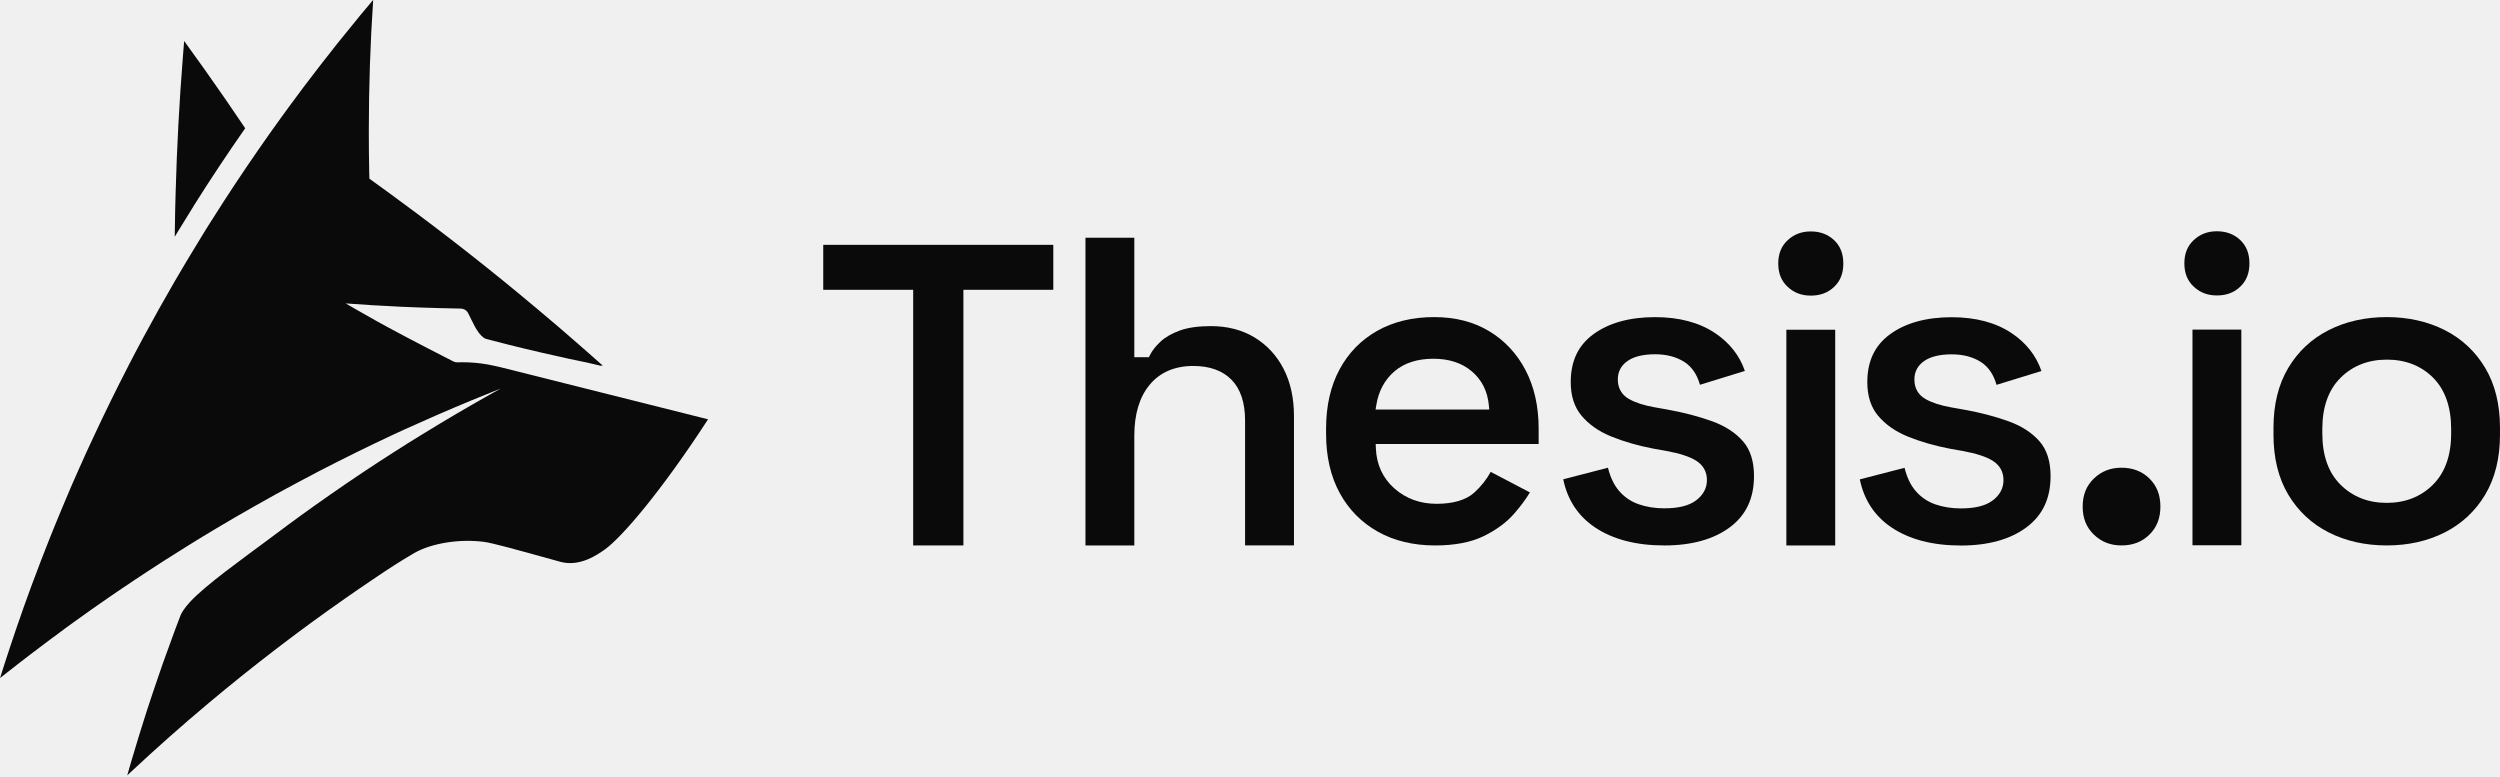
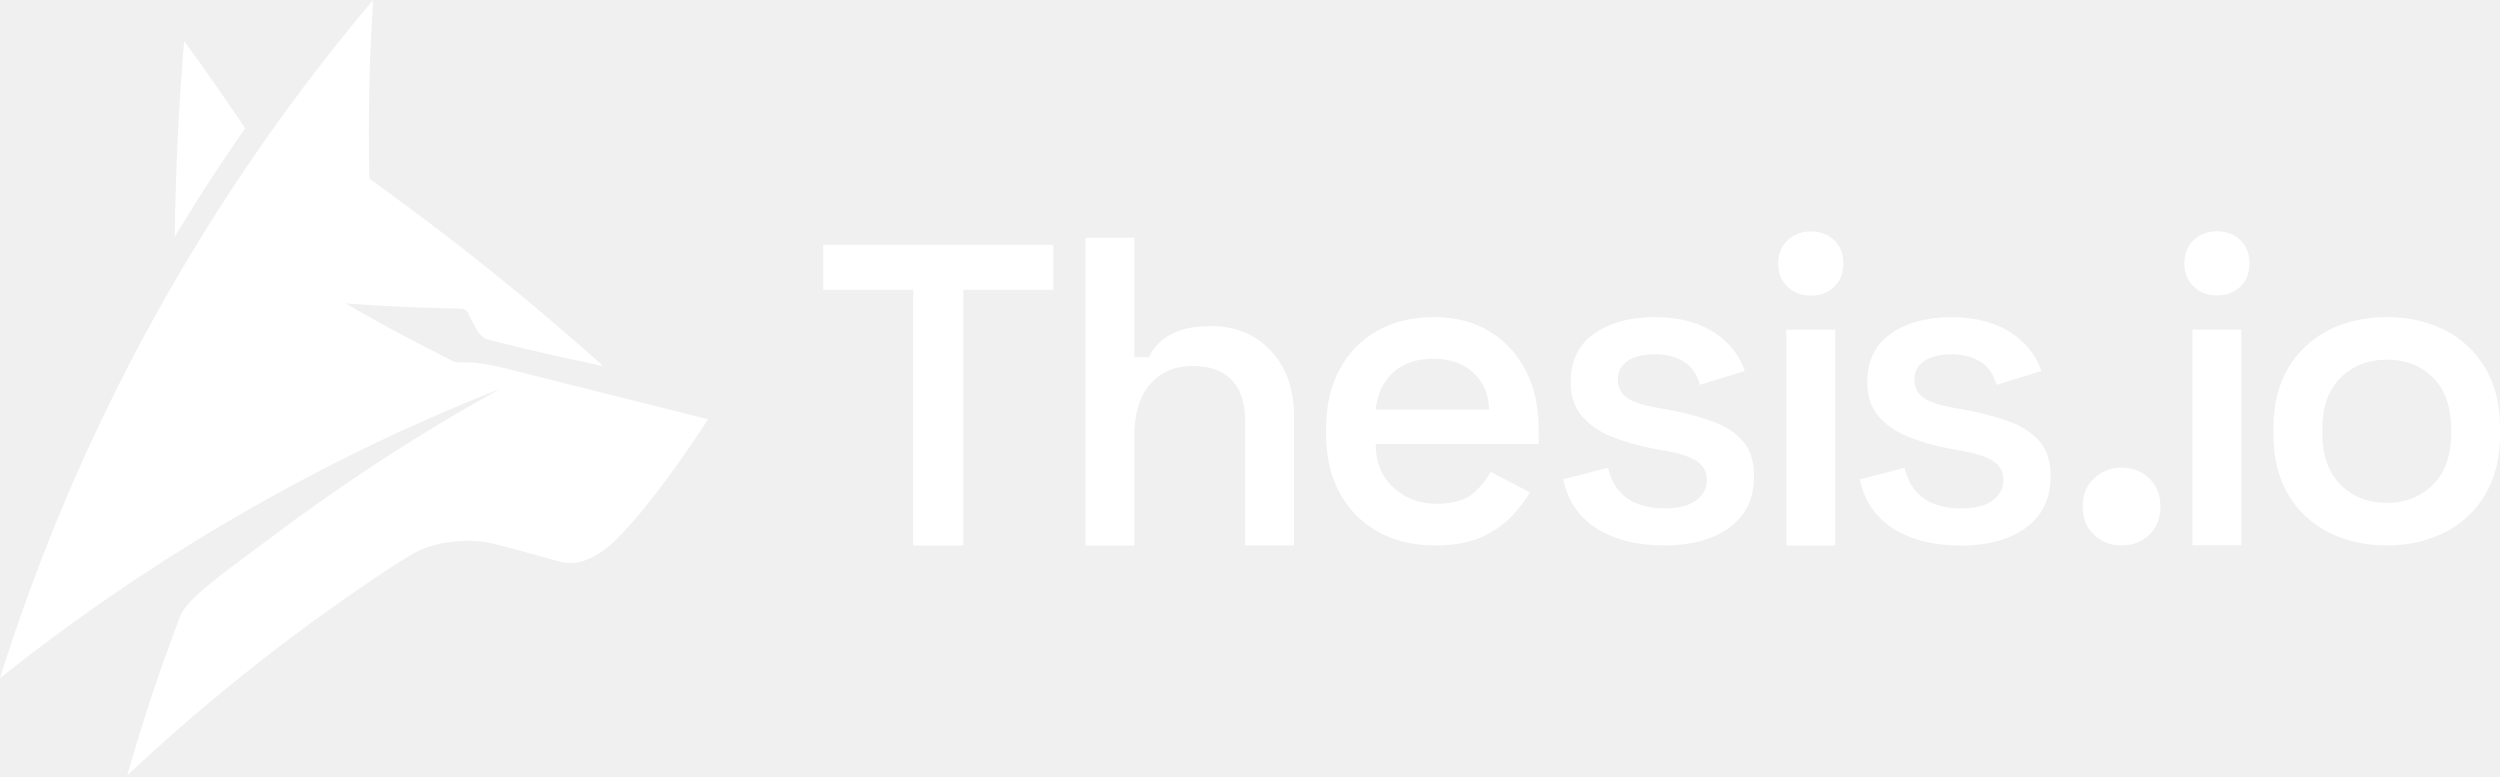
<svg xmlns="http://www.w3.org/2000/svg" id="Layer_2" data-name="Layer 2" viewBox="0 0 1256.33 390.04">
  <defs>
    <style>
      .cls-1 {
-         fill: #0a0a0a;
+         fill: #fff;
        stroke-width: 0px;
      }
    </style>
  </defs>
  <g id="Layer_1-2" data-name="Layer 1">
    <g>
      <g>
        <polygon class="cls-1" points="458.9 274.1 458.9 145.63 413.71 145.63 413.71 123.04 529.32 123.04 529.32 145.63 484.14 145.63 484.14 274.1 458.9 274.1" />
        <path class="cls-1" d="M625.69,274.1v-62.81c0-8.96-2.29-15.84-6.8-20.44-4.53-4.61-11-6.94-19.22-6.94-9.34,0-16.72,3.18-21.93,9.45-5.12,6.16-7.71,14.78-7.71,25.64v55.11h-24.55V119.47h24.55v60.05h7.32l.55-1.11c1.1-2.2,2.86-4.45,5.25-6.69,2.36-2.22,5.6-4.1,9.63-5.58,4.06-1.5,9.36-2.26,15.74-2.26,8.35,0,15.73,1.92,21.96,5.71,6.22,3.79,11.12,9.09,14.56,15.75,3.46,6.7,5.22,14.67,5.22,23.67v65.08h-24.55Z" />
        <path class="cls-1" d="M721.05,274.1c-10.79,0-20.41-2.32-28.6-6.89-8.16-4.55-14.61-11.07-19.16-19.38-4.57-8.35-6.89-18.36-6.89-29.75v-2.72c0-11.39,2.28-21.41,6.79-29.76,4.48-8.31,10.85-14.83,18.94-19.37,8.12-4.57,17.7-6.88,28.48-6.88s19.94,2.38,27.75,7.08c7.8,4.69,13.95,11.29,18.29,19.61,4.36,8.36,6.57,18.23,6.57,29.33v7.74h-81.89l.08,2.08c.32,8.23,3.44,15.04,9.28,20.23,5.79,5.15,12.94,7.76,21.27,7.76s14.89-1.93,19.03-5.74c3.39-3.12,6.12-6.58,8.13-10.31l19.71,10.33c-1.97,3.3-4.63,6.89-7.93,10.68-3.81,4.38-8.97,8.18-15.34,11.3-6.35,3.1-14.59,4.67-24.5,4.67ZM720.37,180.28c-8.16,0-14.78,2.15-19.67,6.38-4.88,4.23-7.92,9.89-9.05,16.83l-.38,2.32h57.12l-.2-2.19c-.65-7-3.52-12.71-8.51-16.97-4.96-4.23-11.46-6.37-19.31-6.37Z" />
        <path class="cls-1" d="M836.29,274.1c-14.18,0-25.93-3.09-34.91-9.17-8.37-5.67-13.69-13.76-15.81-24.07l22.48-5.81c1.15,4.64,2.93,8.43,5.28,11.28,2.72,3.3,6.14,5.68,10.18,7.08,3.89,1.35,8.19,2.04,12.78,2.04,7.16,0,12.36-1.28,15.92-3.9,3.7-2.73,5.57-6.2,5.57-10.33s-1.84-7.47-5.47-9.74c-3.27-2.04-8.24-3.65-15.21-4.92l-6.35-1.13c-7.66-1.47-14.78-3.53-21.13-6.12-6.16-2.5-11.16-6.01-14.86-10.42-3.6-4.29-5.42-9.95-5.42-16.84,0-10.6,3.73-18.48,11.42-24.11,7.77-5.68,18.2-8.57,31-8.57,12.07,0,22.22,2.71,30.16,8.04,7.28,4.9,12.3,11.29,14.93,19l-22.57,6.95c-1.46-5.17-4.05-8.99-7.71-11.38-4.02-2.62-9-3.95-14.8-3.95s-10.38,1.06-13.56,3.16c-3.45,2.27-5.21,5.47-5.21,9.49,0,4.32,1.91,7.7,5.54,9.78,3.2,1.84,7.54,3.26,12.89,4.2l6.34,1.13c8.31,1.48,15.94,3.48,22.67,5.92,6.52,2.36,11.73,5.76,15.49,10.08,3.66,4.22,5.51,10.06,5.51,17.38,0,11.22-3.93,19.63-12.01,25.71-8.14,6.12-19.29,9.23-33.13,9.23Z" />
        <path class="cls-1" d="M897.7,274.1v-108.4h24.55v108.4h-24.55ZM909.98,148.55c-4.66,0-8.47-1.45-11.66-4.44-3.16-2.95-4.69-6.78-4.69-11.68s1.53-8.73,4.69-11.68c3.2-2.99,7.01-4.45,11.66-4.45s8.64,1.45,11.76,4.43c3.09,2.96,4.59,6.78,4.59,11.7s-1.5,8.74-4.59,11.7c-3.12,2.98-6.97,4.43-11.76,4.43Z" />
        <path class="cls-1" d="M985.33,274.14c-14.18,0-25.93-3.09-34.91-9.17-8.37-5.67-13.69-13.76-15.81-24.07l22.48-5.81c1.15,4.64,2.93,8.43,5.28,11.28,2.72,3.3,6.14,5.68,10.18,7.08,3.89,1.35,8.19,2.04,12.78,2.04,7.16,0,12.36-1.28,15.92-3.9,3.7-2.73,5.57-6.2,5.57-10.33s-1.84-7.47-5.47-9.74c-3.27-2.04-8.24-3.65-15.21-4.92l-6.35-1.13c-7.66-1.47-14.78-3.53-21.13-6.12-6.16-2.51-11.16-6.01-14.86-10.42-3.6-4.29-5.42-9.95-5.42-16.84,0-10.6,3.73-18.48,11.42-24.11,7.77-5.68,18.2-8.57,31-8.57,12.07,0,22.22,2.71,30.16,8.04,7.28,4.9,12.3,11.29,14.93,19l-22.57,6.95c-1.46-5.17-4.05-8.99-7.71-11.38-4.02-2.62-9-3.95-14.8-3.95s-10.38,1.06-13.56,3.16c-3.45,2.27-5.21,5.47-5.21,9.49,0,4.32,1.91,7.7,5.54,9.78,3.2,1.84,7.54,3.26,12.89,4.2l6.34,1.13c8.31,1.48,15.94,3.48,22.67,5.92,6.51,2.36,11.73,5.76,15.49,10.08,3.66,4.22,5.51,10.06,5.51,17.38,0,11.22-3.93,19.63-12.01,25.71-8.14,6.12-19.29,9.23-33.13,9.23Z" />
        <path class="cls-1" d="M1066.14,274.1c-5.56,0-10.1-1.78-13.91-5.45-3.78-3.64-5.62-8.25-5.62-14.08s1.84-10.44,5.62-14.08c3.8-3.66,8.35-5.45,13.91-5.45s10.28,1.78,14.01,5.43c3.71,3.65,5.52,8.26,5.52,14.1s-1.81,10.45-5.52,14.09c-3.73,3.66-8.31,5.43-14.01,5.43Z" />
        <path class="cls-1" d="M1101.79,274.02v-108.4h24.55v108.4h-24.55ZM1114.06,148.47c-4.66,0-8.47-1.45-11.66-4.44-3.16-2.95-4.69-6.78-4.69-11.68s1.53-8.73,4.69-11.68c3.19-2.99,7.01-4.45,11.66-4.45s8.64,1.45,11.76,4.43c3.09,2.96,4.59,6.79,4.59,11.7s-1.5,8.74-4.59,11.7c-3.12,2.98-6.96,4.43-11.76,4.43Z" />
        <path class="cls-1" d="M1199.41,274.1c-10.81,0-20.65-2.21-29.23-6.58-8.53-4.34-15.35-10.72-20.26-18.96-4.93-8.26-7.42-18.36-7.42-30.02v-3.63c0-11.67,2.5-21.77,7.42-30.02,4.91-8.24,11.73-14.62,20.26-18.96,8.59-4.37,18.42-6.58,29.23-6.58s20.64,2.21,29.23,6.58c8.53,4.34,15.35,10.72,20.26,18.96,4.93,8.26,7.42,18.36,7.42,30.02v3.63c0,11.66-2.5,21.76-7.42,30.02-4.92,8.24-11.74,14.62-20.26,18.96-8.59,4.37-18.43,6.58-29.23,6.58ZM1199.41,180.73c-9.27,0-17.06,3.05-23.16,9.07-6.11,6.03-9.21,14.7-9.21,25.78v2.27c0,11.08,3.1,19.76,9.21,25.79,6.1,6.02,13.89,9.07,23.16,9.07s17.06-3.05,23.16-9.07c6.11-6.03,9.21-14.71,9.21-25.79v-2.27c0-11.08-3.06-19.75-9.08-25.78-6.03-6.03-13.86-9.08-23.28-9.08Z" />
      </g>
      <g id="Layer_1-2" data-name="Layer 1-2">
        <g>
          <path class="cls-1" d="M97.37,103.41c8.31-13.22,16.93-26.19,25.85-38.96-6.68-9.97-13.51-19.82-20.43-29.59-3.4-4.77-6.8-9.52-10.25-14.26-.23,2.55-.45,5.09-.61,7.64-1.82,22.71-3.04,45.59-3.67,68.64-.2,6.06-.31,12.16-.39,18.25-.03,1.26-.05,2.55-.05,3.85.59-1.01,1.21-2.05,1.85-3.06,2.53-4.19,5.11-8.36,7.72-12.5h0Z" />
          <path class="cls-1" d="M250.78,184.39c-.46-.12-.92-.24-1.38-.35l-.52-.13.03.03c-1.25-.29-2.5-.56-3.77-.78-4.15-.73-8.45-1.12-12.83-1.12-.25,0-.54,0-.79.02h-.11s-.5,0-1.56.03c-.71.01-1.41-.14-2.05-.47-18.56-9.44-32.27-16.77-37.85-19.89-4.98-2.77-10.27-5.81-10.27-5.81-2-1.12-3.99-2.27-5.97-3.45,1.37.11,2.77.2,4.18.29,2.89.23,5.79.42,8.7.59.84.05,1.71.11,2.59.14h.03c4.15.25,8.34.48,12.5.67,3.29.14,6.6.29,9.88.39,3.76.14,7.5.25,11.26.34.05.03.09.03.14,0h.54c2.66.09,5.33.14,8,.19,1.61.02,3.07.94,3.78,2.39.71,1.45,1.32,2.66,1.74,3.52,1.05,2.14,1.91,3.92,3.45,6.08,0,0,2.02,2.78,3.77,3.24.47.12.94.24,1.43.36.34.11.7.2,1.06.29,11.51,3.04,23.13,5.81,34.81,8.36,2.75.65,5.5,1.24,8.28,1.8,1.66.36,3.29.7,4.94,1.04h.03c2.5.59,4.97,1.15,7.47,1.74-.09-.09-.14-.16-.2-.25.31.05.59.11.9.16-1.94-1.76-3.9-3.51-5.87-5.2-1.71-1.55-3.42-3.06-5.14-4.52-7.38-6.49-14.82-12.86-22.34-19.14-22.34-18.76-45.31-36.83-68.87-54.12-4.01-2.97-8.02-5.92-12.07-8.81-.03-.03-.09-.05-.11-.09-.99-.7-2-1.44-2.97-2.14-.03-.73-.03-1.46-.03-2.19-.03-.05-.03-.09-.03-.14-.03-1.06-.05-2.16-.05-3.26v-.54c-.03-.48-.03-.95-.03-1.44-.03-1.91-.05-3.85-.09-5.76-.03-3.51-.05-7.05-.05-10.56,0-22.16.73-44.16,2.19-65.94-2,2.39-4.01,4.77-6.04,7.19-.2.25-.42.54-.65.79-.05.09-.14.16-.2.25-2.92,3.54-5.81,7.1-8.67,10.67-.81.95-1.57,1.94-2.34,2.89-2.59,3.23-5.14,6.49-7.66,9.75-.87,1.1-1.71,2.19-2.55,3.29-2.36,3.06-4.71,6.15-7.07,9.26-1.1,1.49-2.21,2.97-3.31,4.46-2.64,3.54-5.28,7.1-7.86,10.7-3.74,5.16-7.41,10.36-11.03,15.58-8.02,11.57-15.83,23.31-23.33,35.23-2.25,3.48-4.44,7.02-6.57,10.56-2.21,3.56-4.37,7.13-6.51,10.72-2.05,3.4-4.05,6.8-6.01,10.2-.16.25-.31.48-.42.73-5.1,8.78-10.05,17.66-14.88,26.62-.12.23-.25.45-.37.67-.05.09-.09.16-.14.25-.03.03-.03.05-.05.09-.16.31-.33.62-.49.93-.35.66-.7,1.33-1.05,1.98-.82,1.55-1.66,3.08-2.47,4.64-.76,1.44-1.49,2.84-2.21,4.26-.23.39-.45.81-.65,1.21-.29.54-.55,1.1-.82,1.64-2.87,5.57-5.7,11.17-8.46,16.81-1.38,2.78-2.72,5.59-4.07,8.4-1.04,2.13-2.05,4.29-3.05,6.44-.65,1.37-1.28,2.74-1.93,4.11-1.09,2.32-2.18,4.64-3.24,6.97-.81,1.8-1.62,3.62-2.44,5.45-.39.87-.79,1.74-1.18,2.61-1.21,2.75-2.41,5.5-3.65,8.28-.39.99-.81,1.94-1.24,2.92-.52,1.18-1.02,2.39-1.53,3.6-.73,1.72-1.46,3.44-2.17,5.16-.04.11-.1.22-.14.33-1.12,2.66-2.21,5.34-3.31,8-.44,1.04-.84,2.1-1.27,3.16-.59,1.47-1.19,2.94-1.79,4.42-.02.04-.04.1-.05.14-1.35,3.34-2.66,6.74-3.96,10.11-.03.02-.03.09-.05.11,0,.02-.03.02-.03.05-.05.14-.11.29-.14.42-.31.8-.6,1.59-.9,2.39-.7,1.82-1.39,3.65-2.07,5.48-.52,1.36-1.04,2.73-1.55,4.09-1.35,3.62-2.66,7.27-3.96,10.92v.02c-.7,1.96-1.4,3.95-2.07,5.94-.05.16-.11.31-.16.48-.03.03-.05.09-.05.11-.03.09-.05.16-.09.25-.09.16-.14.36-.2.54s-.11.34-.16.5c-.03.09-.05.16-.09.25-.09.25-.2.54-.29.81-.03.09-.07.18-.09.25l-.2.58c-.03.11-.07.21-.11.32-.03.03-.03.09-.03.11-.05.11-.09.25-.14.39v.03c-.03.11-.05.2-.11.34-.03.09-.05.2-.11.29-.11.34-.23.65-.34.99-.16.48-.31.95-.48,1.44-.3.86-.58,1.72-.87,2.59-.36,1.06-.71,2.14-1.07,3.2-.13.42-.29.83-.42,1.25-1.69,5.04-3.32,10.09-4.89,15.16h0c3.4-2.69,6.82-5.38,10.25-8.02,2.01-1.58,4.02-3.09,6.05-4.64.08-.05.16-.12.24-.19.15-.11.32-.21.47-.34,2.81-2.14,5.61-4.26,8.45-6.37.93-.7,1.85-1.37,2.78-2.05,1.22-.91,2.41-1.81,3.63-2.7.32-.23.64-.47.95-.7,1.1-.8,2.19-1.6,3.3-2.4,3.21-2.32,6.44-4.64,9.67-6.92,1.82-1.27,3.66-2.55,5.5-3.83,1.58-1.1,3.15-2.19,4.74-3.28,1.04-.72,2.08-1.45,3.16-2.16.88-.61,1.75-1.19,2.64-1.79,1.75-1.18,3.51-2.37,5.27-3.54,2.16-1.45,4.33-2.88,6.51-4.3l1.87-1.22s.05-.03.08-.04c.03-.02.07-.04.1-.07,2.07-1.35,4.13-2.71,6.23-4.05.48-.31.96-.61,1.45-.92,3.78-2.41,7.59-4.81,11.41-7.18,4.57-2.86,9.21-5.67,13.87-8.45,6.26-3.74,12.57-7.41,18.95-11.01,7.25-4.15,14.57-8.17,21.93-12.07,3.85-2.07,7.7-4.1,11.53-6.1h.03c11.91-6.15,23.92-12.07,36.1-17.77,4.3-2,8.62-3.96,12.97-5.87,11.91-5.36,23.94-10.47,36.1-15.33,1.8-.73,3.56-1.46,5.36-2.16-1.8.99-3.6,2-5.39,3-11.28,6.35-22.46,12.88-33.46,19.68-.16.11-.36.22-.54.31-.09.05-.16.11-.25.16-.03.03-.05.03-.09.05,0,0-.03,0-.03.03-4.52,2.72-8.92,5.54-13.36,8.36-10.97,6.99-21.82,14.23-32.48,21.67-2.52,1.74-5.05,3.51-7.55,5.31-4.77,3.37-9.49,6.8-14.17,10.27-4.88,3.63-7.52,5.6-10.14,7.55-11.88,8.88-30.65,22.2-38.51,30.68-3.14,3.38-4.52,5.84-4.91,6.87-.9,2.34-1.79,4.68-2.67,7.03-.7,1.89-1.4,3.74-2.05,5.61-.16.44-.32.89-.48,1.34-.58,1.58-1.16,3.17-1.73,4.75-.1.29-.21.56-.31.84-.56,1.55-1.13,3.11-1.69,4.69-.7,2-1.4,3.99-2.07,5.99-.71,2.04-1.39,4.07-2.08,6.11-.3.87-.58,1.73-.88,2.6-1.01,2.99-2.01,5.99-2.99,9.01v.02c-.03.11-.05.23-.11.34-1.01,3.08-1.96,6.19-2.93,9.31-.21.66-.42,1.32-.62,1.97-.04.13-.09.27-.13.41-1.21,3.92-2.39,7.83-3.54,11.76-.05.18-.11.34-.16.5-.54,1.8-1.06,3.6-1.57,5.39-.05.2-.11.42-.16.61-.23.7-.43,1.4-.61,2.1-.12.47-.11.46.05-.02.5-.47,1.01-.93,1.51-1.4,12.93-12.07,26.15-23.81,39.73-35.18,21.96-18.38,44.72-35.85,68.24-52.27,4.52-3.18,9.09-6.28,13.66-9.37,2.95-2,4.42-2.99,6.26-4.21,7.04-4.64,13.23-8.35,14.87-9.27,8.67-4.91,22.63-7.15,34.98-5.55,4.09.53,15.47,3.65,38.04,9.93.45.12,1.14.32,2.1.48,8.88,1.48,16.6-3.86,20.16-6.31,8.84-6.11,29.15-30.09,52.25-65.68v-.02l-104.92-26.34-.05-.08Z" />
        </g>
      </g>
    </g>
  </g>
</svg>
